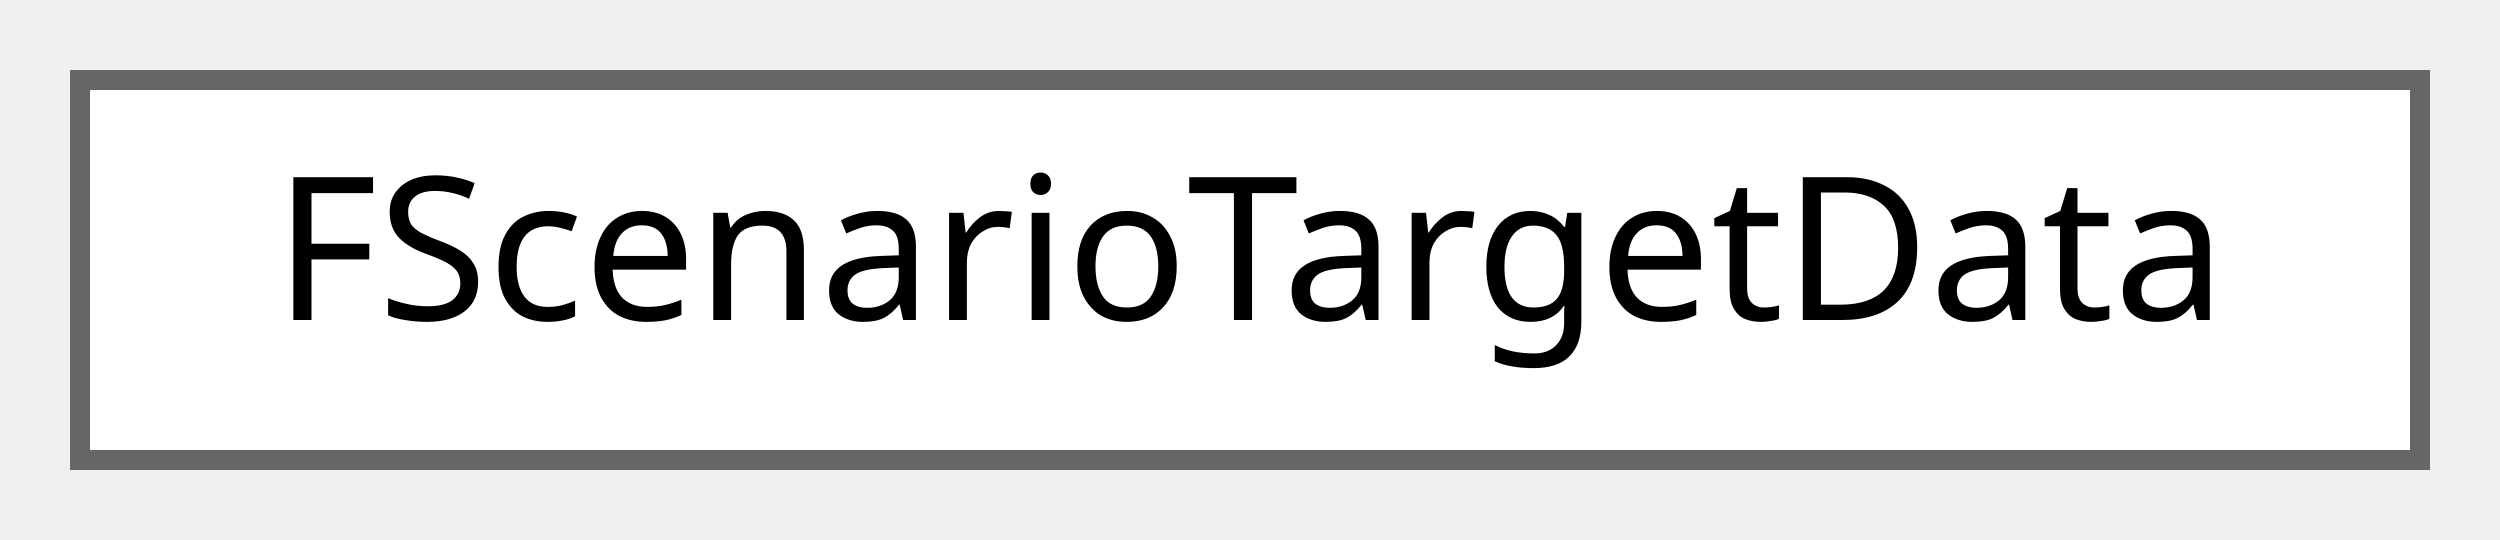
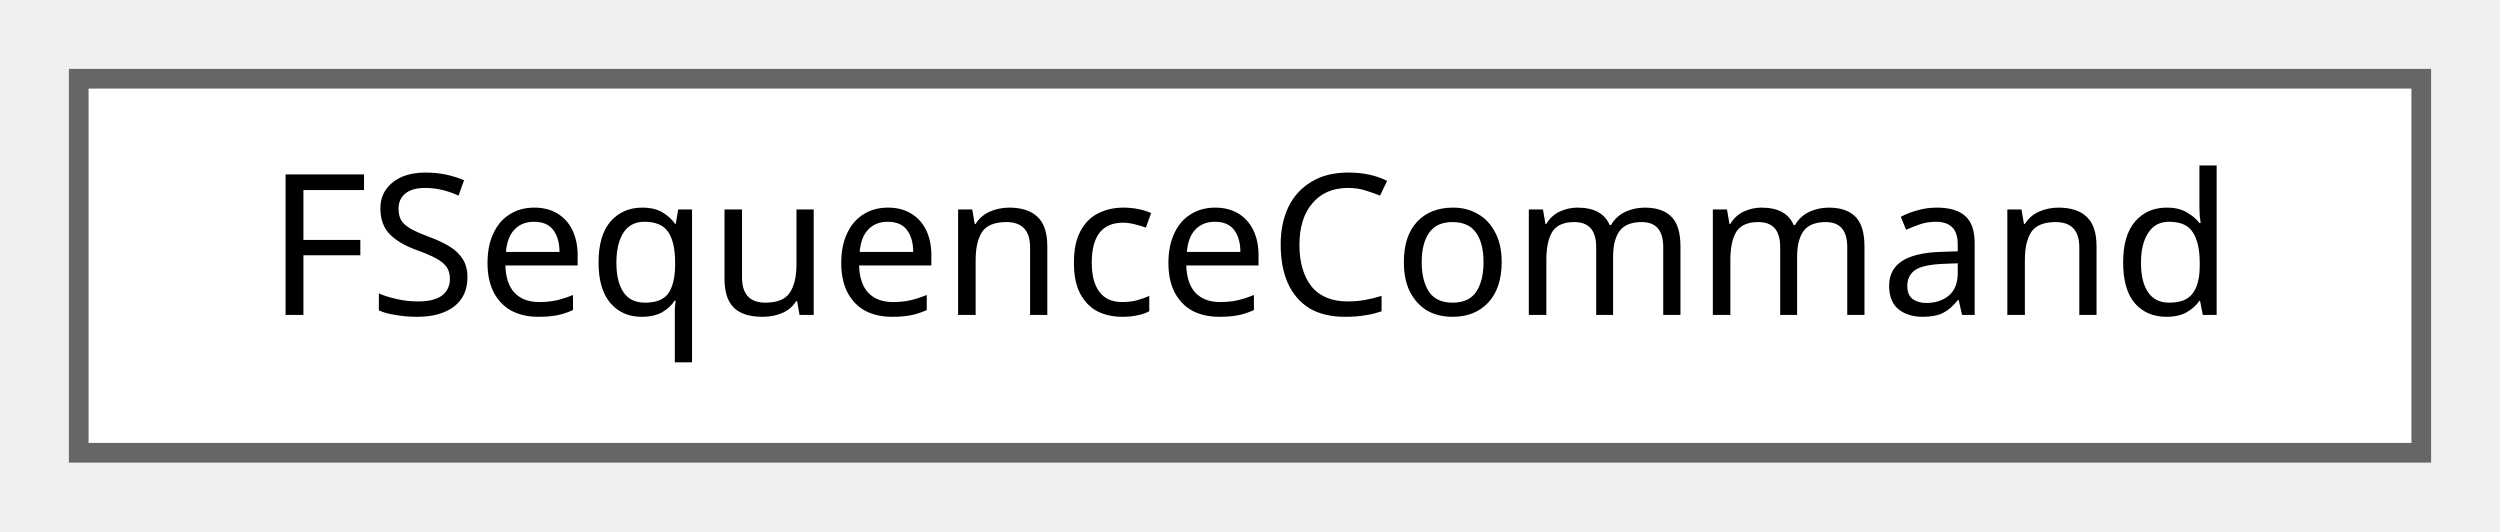
- <svg xmlns="http://www.w3.org/2000/svg" xmlns:xlink="http://www.w3.org/1999/xlink" width="125pt" height="27pt" viewBox="0.00 0.00 125.00 27.00">
+ <svg xmlns="http://www.w3.org/2000/svg" xmlns:xlink="http://www.w3.org/1999/xlink" width="127pt" height="27pt" viewBox="0.00 0.00 127.00 27.00">
  <g id="graph0" class="graph" transform="scale(1 1) rotate(0) translate(4 23)">
    <g id="Node000000" class="node">
      <g id="a_Node000000">
-         <a xlink:href="structFScenarioTargetData.html" target="_top" xlink:title="Scenario 타겟 데이터입니다.">
-           <polygon fill="white" stroke="#666666" points="117,-19 0,-19 0,0 117,0 117,-19" />
-           <text text-anchor="middle" x="58.5" y="-7" font-family="Malgun Gothic" font-size="10.00">FScenarioTargetData</text>
+         <a xlink:href="structFSequenceCommand.html" target="_top" xlink:title="USequenceManager에서 처리할 개별 시퀀스 명령을 정의하는 구조체입니다.">
+           <polygon fill="white" stroke="#666666" points="119,-19 0,-19 0,0 119,0 119,-19" />
+           <text text-anchor="middle" x="59.5" y="-7" font-family="Malgun Gothic" font-size="10.00">FSequenceCommand</text>
        </a>
      </g>
    </g>
  </g>
</svg>
